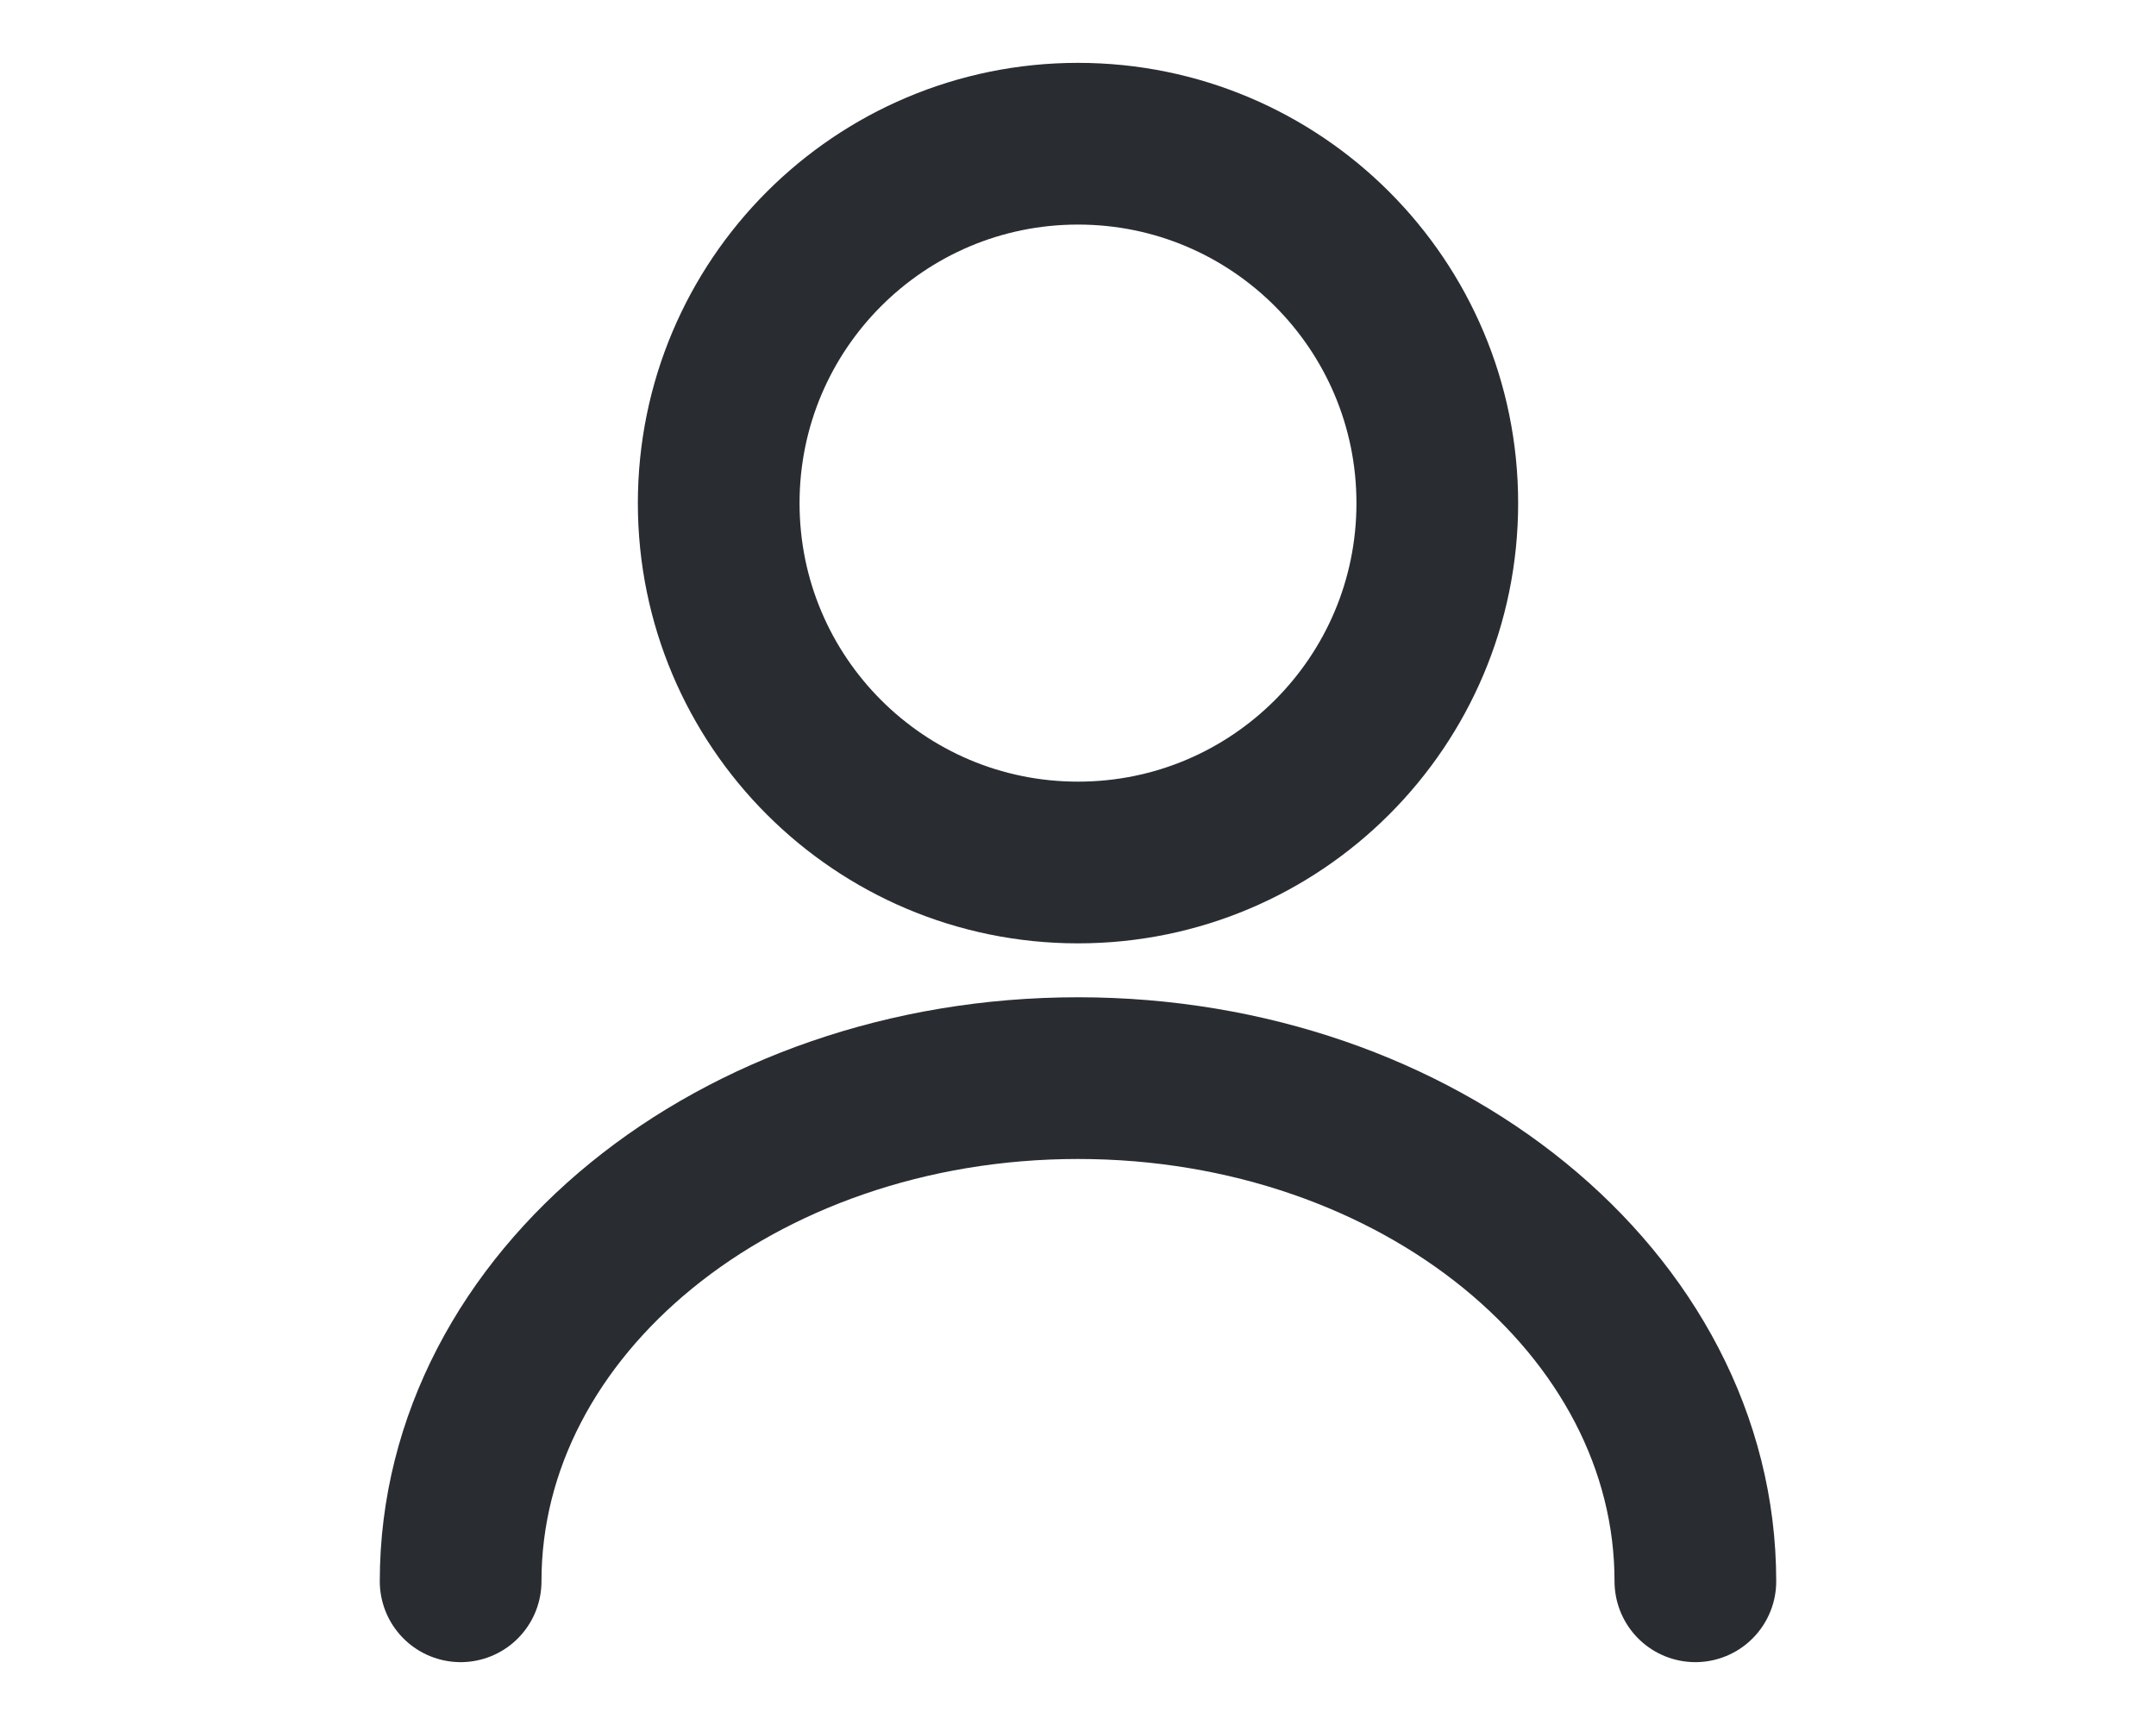
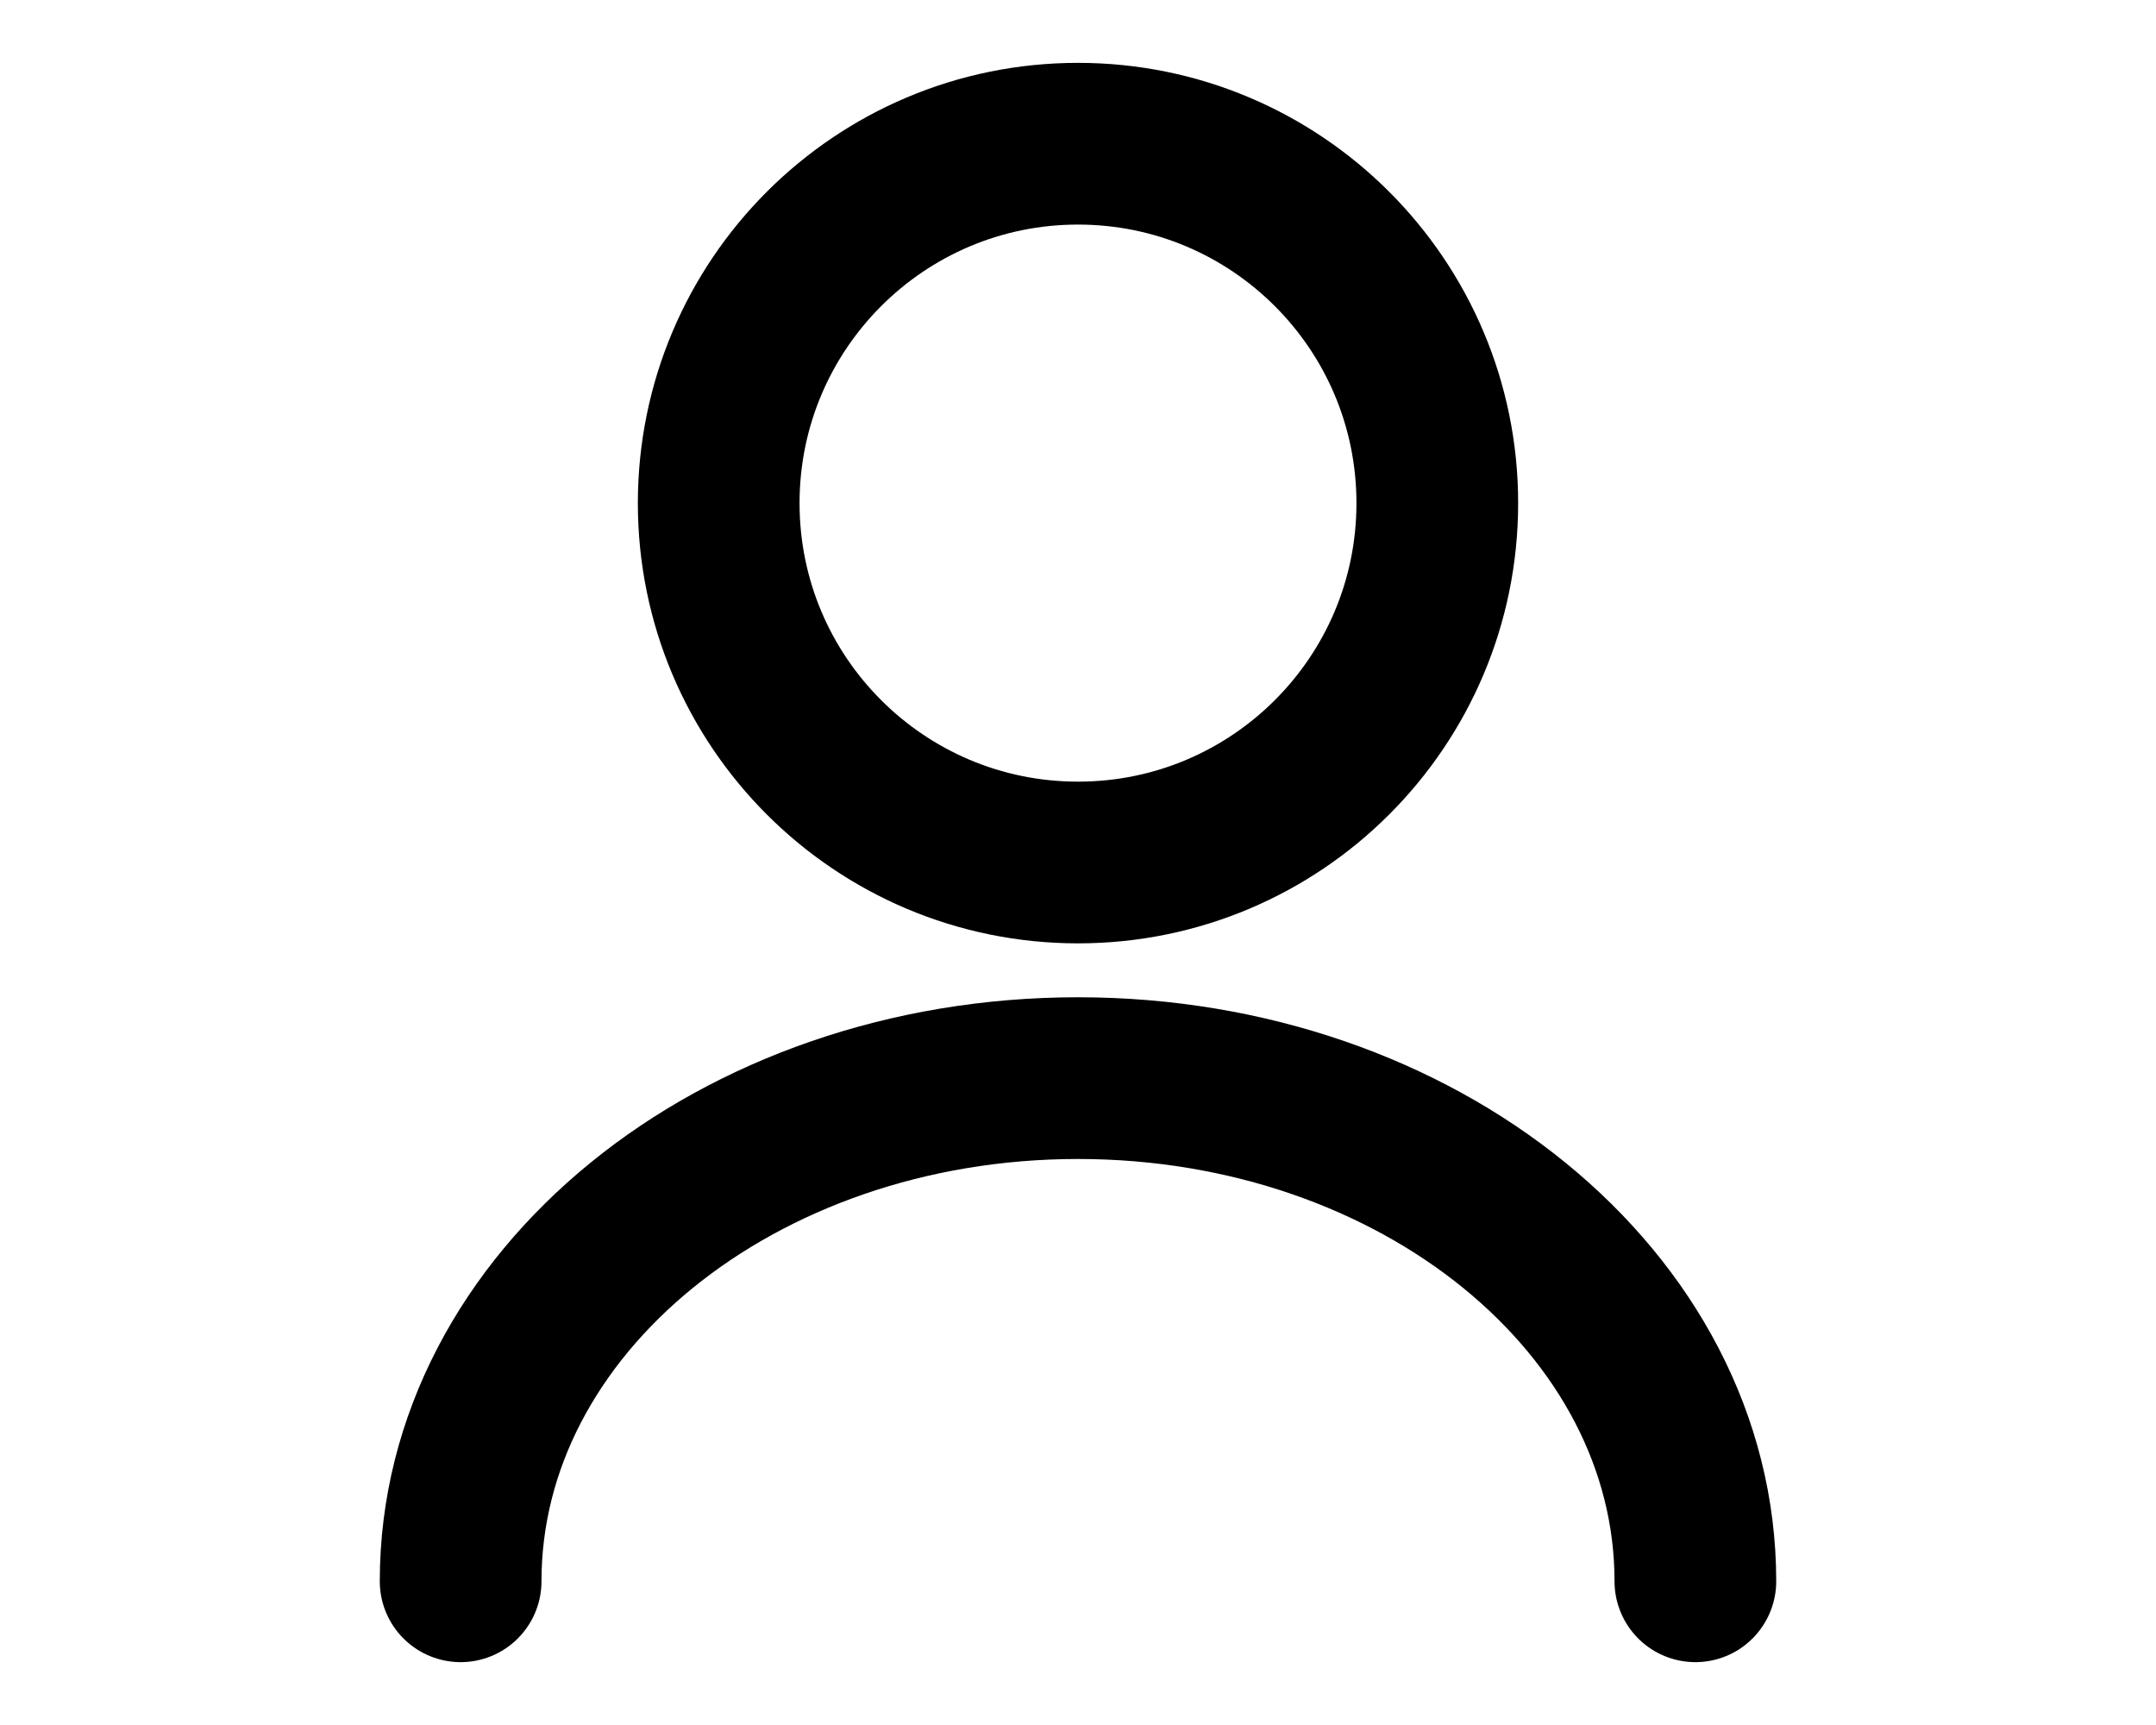
<svg xmlns="http://www.w3.org/2000/svg" width="20" height="16" viewBox="0 0 16 16" fill="none">
-   <path d="M8 8C9.841 8 11.333 6.508 11.333 4.667C11.333 2.826 9.841 1.333 8 1.333C6.159 1.333 4.667 2.826 4.667 4.667C4.667 6.508 6.159 8 8 8Z" stroke="#292D32" stroke-width="1.5" stroke-linecap="round" stroke-linejoin="round" />
-   <path d="M13.727 14.667C13.727 12.087 11.16 10 8 10C4.84 10 2.273 12.087 2.273 14.667" stroke="#292D32" stroke-width="1.5" stroke-linecap="round" stroke-linejoin="round" />
+   <path d="M8 8C9.841 8 11.333 6.508 11.333 4.667C11.333 2.826 9.841 1.333 8 1.333C6.159 1.333 4.667 2.826 4.667 4.667C4.667 6.508 6.159 8 8 8Z" stroke="currentColor" stroke-width="1.5" stroke-linecap="round" stroke-linejoin="round" />
+   <path d="M13.727 14.667C13.727 12.087 11.16 10 8 10C4.84 10 2.273 12.087 2.273 14.667" stroke="currentColor" stroke-width="1.5" stroke-linecap="round" stroke-linejoin="round" />
</svg>
